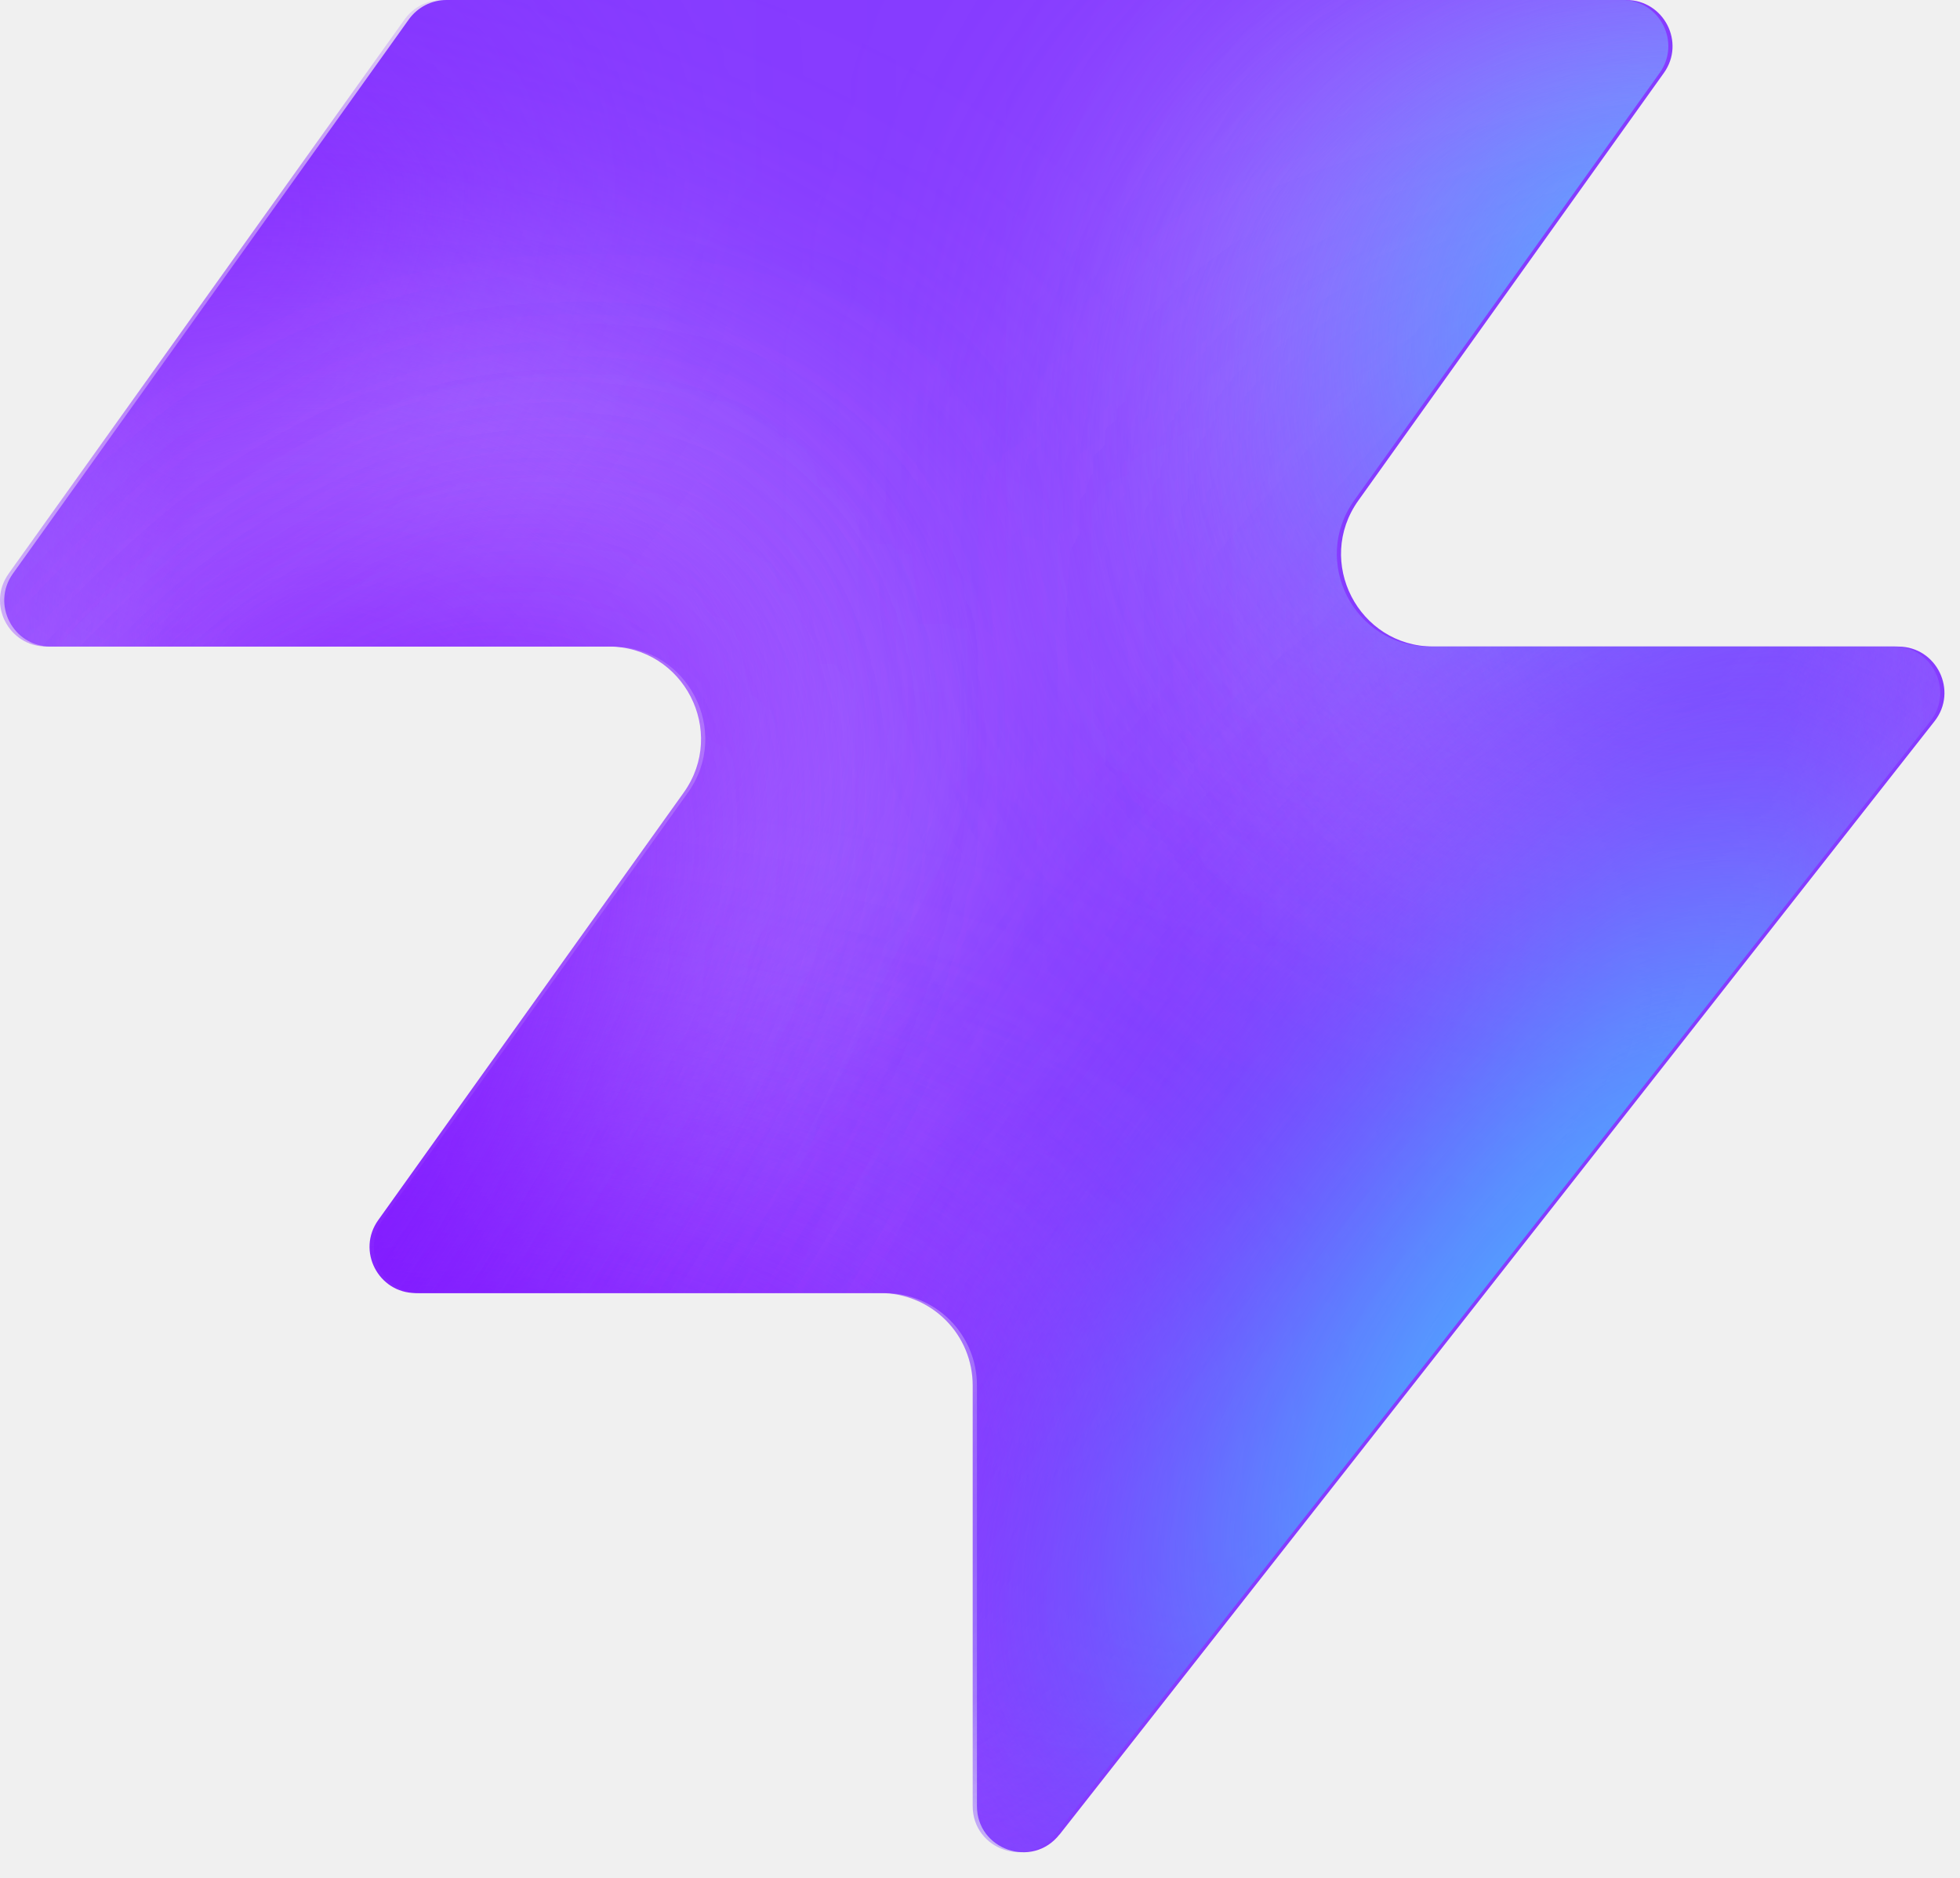
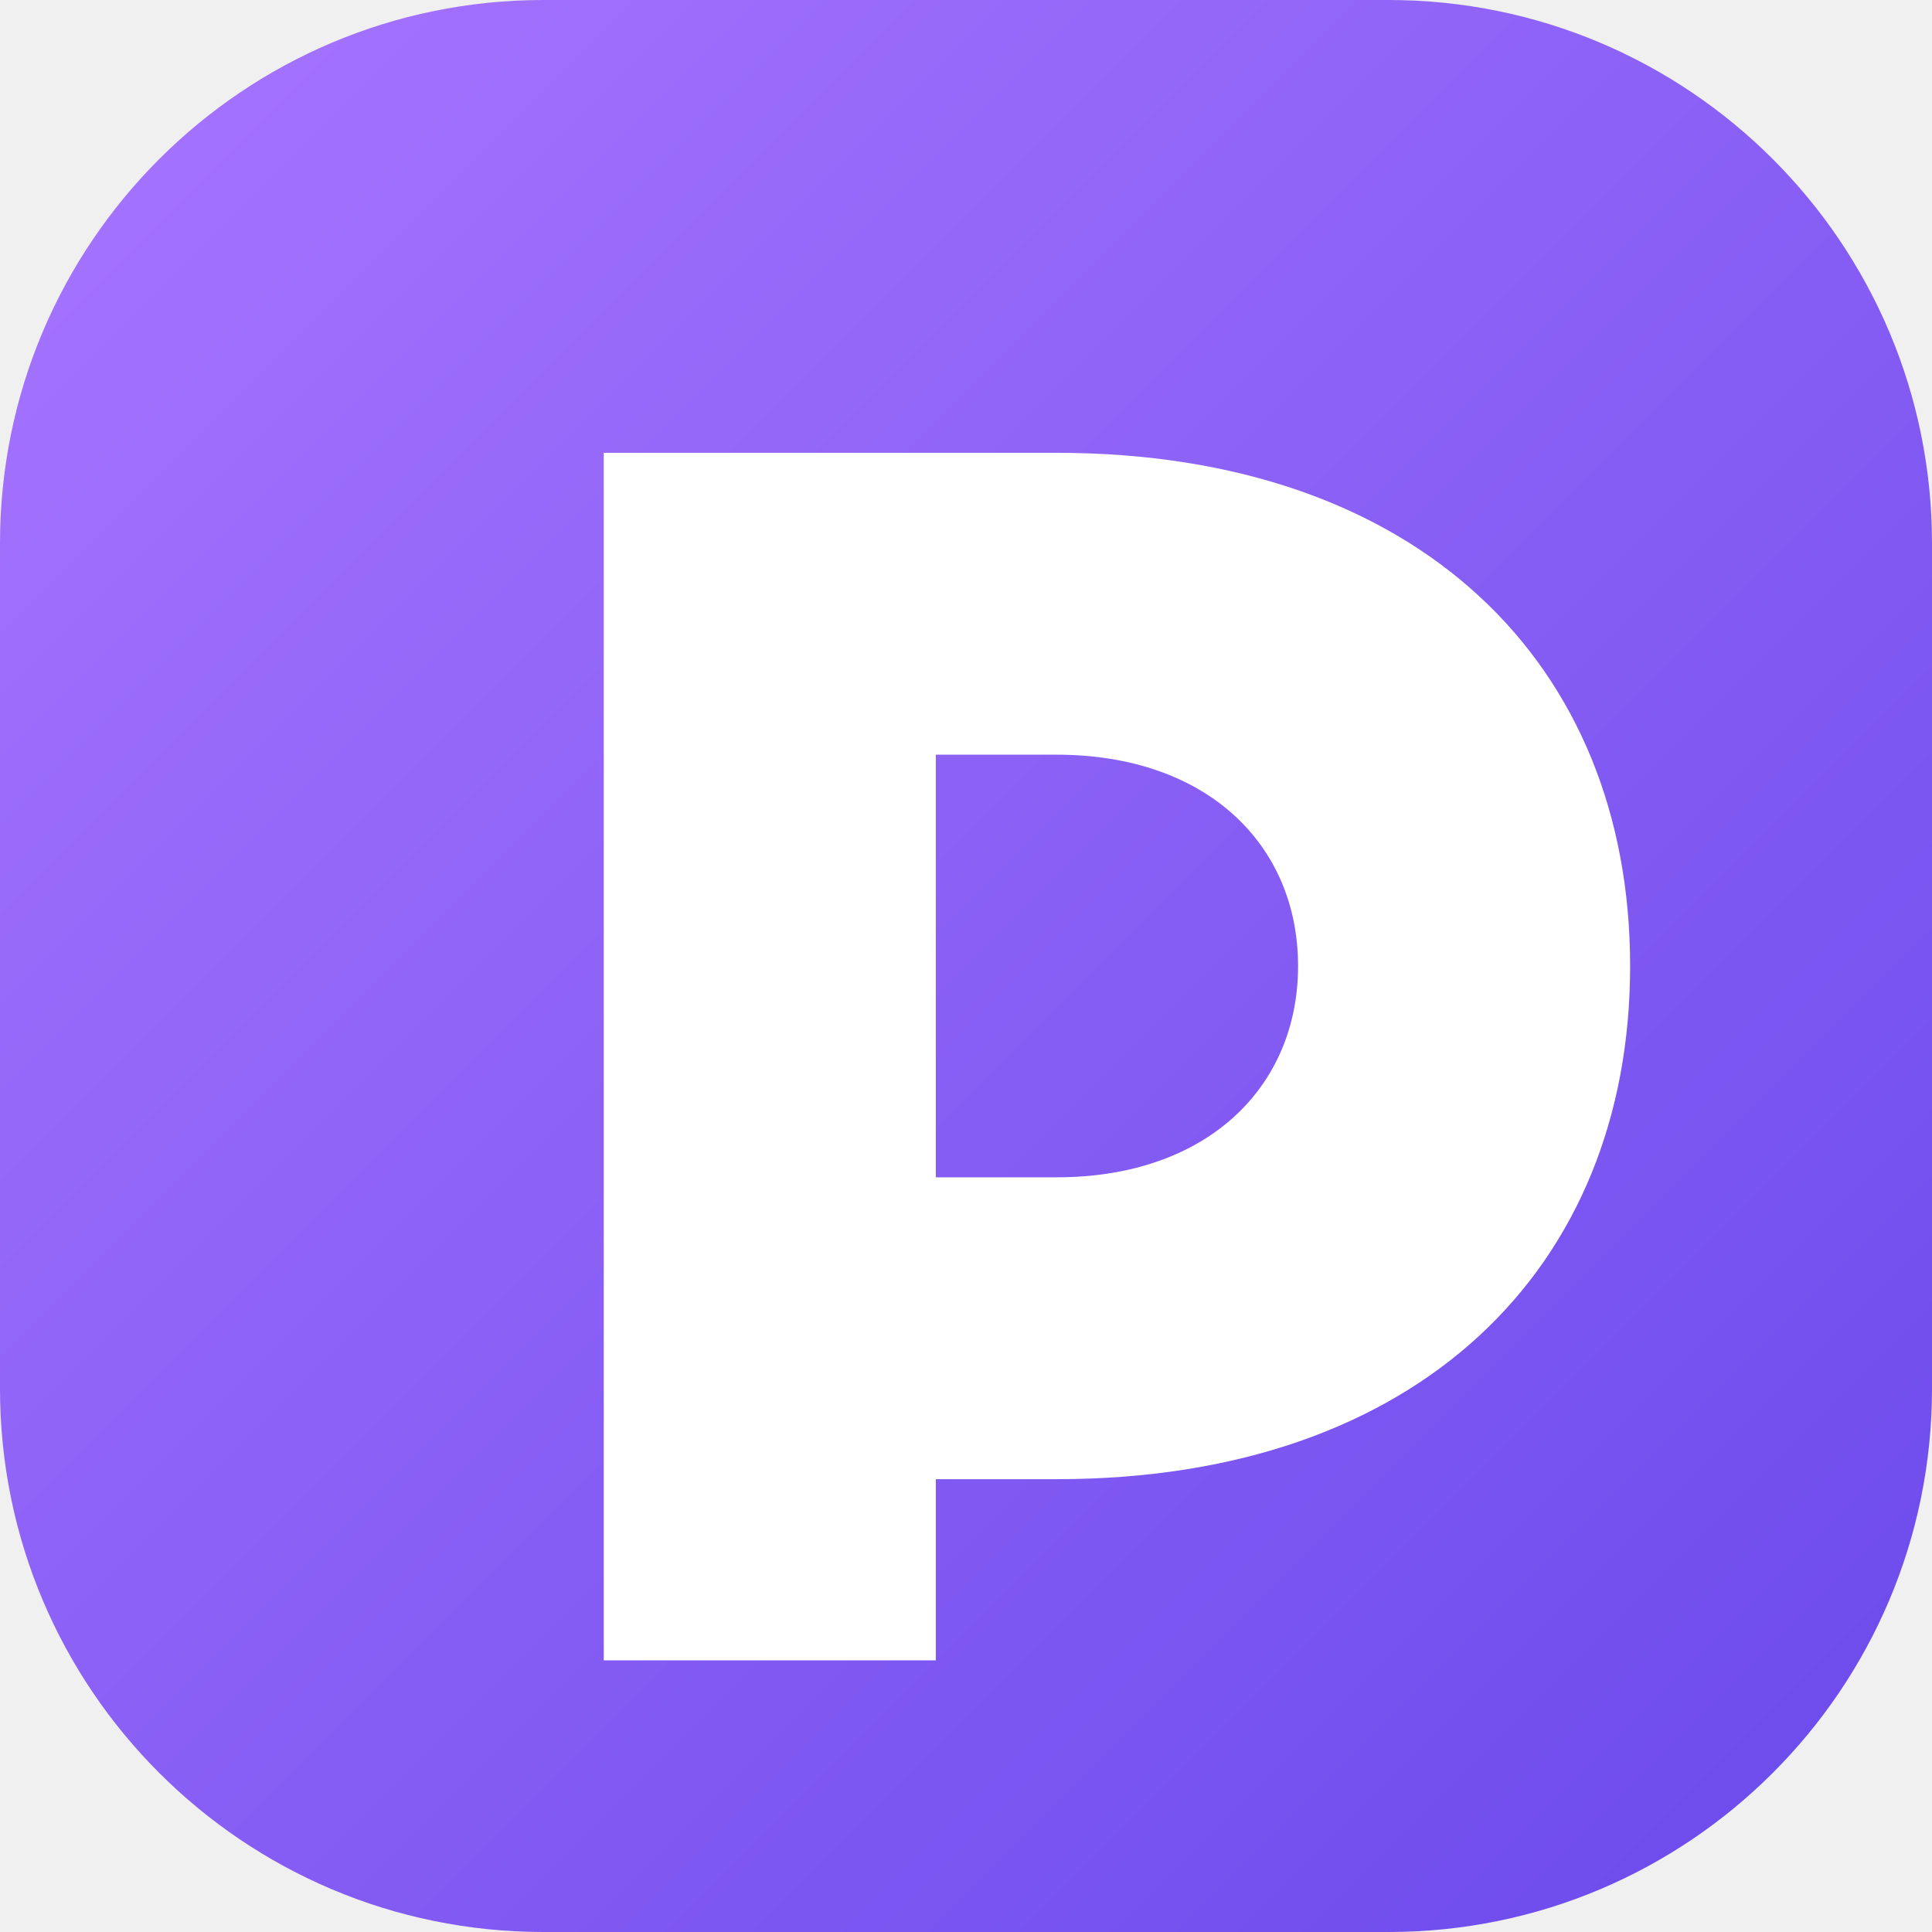
- <svg xmlns="http://www.w3.org/2000/svg" width="48" height="46" fill="none" viewBox="0 0 48 46">
-   <path fill="#863bff" d="M25.946 44.938c-.664.845-2.021.375-2.021-.698V33.937a2.26 2.26 0 0 0-2.262-2.262H10.287c-.92 0-1.456-1.04-.92-1.788l7.48-10.471c1.07-1.497 0-3.578-1.842-3.578H1.237c-.92 0-1.456-1.04-.92-1.788L10.013.474c.214-.297.556-.474.92-.474h28.894c.92 0 1.456 1.04.92 1.788l-7.48 10.471c-1.07 1.498 0 3.579 1.842 3.579h11.377c.943 0 1.473 1.088.89 1.83L25.947 44.94z" style="fill:#863bff;fill:color(display-p3 .525 .23 1);fill-opacity:1" />
-   <mask id="a" width="48" height="46" x="0" y="0" maskUnits="userSpaceOnUse" style="mask-type:alpha">
-     <path fill="#000" d="M25.842 44.938c-.664.844-2.021.375-2.021-.698V33.937a2.26 2.26 0 0 0-2.262-2.262H10.183c-.92 0-1.456-1.04-.92-1.788l7.48-10.471c1.07-1.498 0-3.579-1.842-3.579H1.133c-.92 0-1.456-1.04-.92-1.787L9.91.473c.214-.297.556-.474.92-.474h28.894c.92 0 1.456 1.04.92 1.788l-7.48 10.471c-1.07 1.498 0 3.578 1.842 3.578h11.377c.943 0 1.473 1.088.89 1.832L25.843 44.94z" style="fill:#000;fill-opacity:1" />
-   </mask>
-   <g mask="url(#a)">
-     <g filter="url(#b)">
-       <ellipse cx="5.508" cy="14.704" fill="#ede6ff" rx="5.508" ry="14.704" style="fill:#ede6ff;fill:color(display-p3 .927 .903 1);fill-opacity:1" transform="matrix(.00324 1 1 -.00324 -4.47 31.516)" />
-     </g>
-     <g filter="url(#c)">
-       <ellipse cx="10.399" cy="29.851" fill="#ede6ff" rx="10.399" ry="29.851" style="fill:#ede6ff;fill:color(display-p3 .927 .903 1);fill-opacity:1" transform="matrix(.00324 1 1 -.00324 -39.328 7.883)" />
-     </g>
-     <g filter="url(#d)">
-       <ellipse cx="5.508" cy="30.487" fill="#7e14ff" rx="5.508" ry="30.487" style="fill:#7e14ff;fill:color(display-p3 .492 .077 1);fill-opacity:1" transform="rotate(89.814 -25.913 -14.639)scale(1 -1)" />
-     </g>
-     <g filter="url(#e)">
-       <ellipse cx="5.508" cy="30.599" fill="#7e14ff" rx="5.508" ry="30.599" style="fill:#7e14ff;fill:color(display-p3 .492 .077 1);fill-opacity:1" transform="rotate(89.814 -32.644 -3.334)scale(1 -1)" />
-     </g>
-     <g filter="url(#f)">
-       <ellipse cx="5.508" cy="30.599" fill="#7e14ff" rx="5.508" ry="30.599" style="fill:#7e14ff;fill:color(display-p3 .492 .077 1);fill-opacity:1" transform="matrix(.00324 1 1 -.00324 -34.34 30.47)" />
-     </g>
-     <g filter="url(#g)">
-       <ellipse cx="14.072" cy="22.078" fill="#ede6ff" rx="14.072" ry="22.078" style="fill:#ede6ff;fill:color(display-p3 .927 .903 1);fill-opacity:1" transform="rotate(93.35 24.506 48.493)scale(-1 1)" />
-     </g>
-     <g filter="url(#h)">
-       <ellipse cx="3.47" cy="21.501" fill="#7e14ff" rx="3.47" ry="21.501" style="fill:#7e14ff;fill:color(display-p3 .492 .077 1);fill-opacity:1" transform="rotate(89.009 28.708 47.59)scale(-1 1)" />
-     </g>
-     <g filter="url(#i)">
-       <ellipse cx="3.47" cy="21.501" fill="#7e14ff" rx="3.47" ry="21.501" style="fill:#7e14ff;fill:color(display-p3 .492 .077 1);fill-opacity:1" transform="rotate(89.009 28.708 47.59)scale(-1 1)" />
-     </g>
-     <g filter="url(#j)">
-       <ellipse cx=".387" cy="8.972" fill="#7e14ff" rx="4.407" ry="29.108" style="fill:#7e14ff;fill:color(display-p3 .492 .077 1);fill-opacity:1" transform="rotate(39.51 .387 8.972)" />
-     </g>
-     <g filter="url(#k)">
-       <ellipse cx="47.523" cy="-6.092" fill="#7e14ff" rx="4.407" ry="29.108" style="fill:#7e14ff;fill:color(display-p3 .492 .077 1);fill-opacity:1" transform="rotate(37.892 47.523 -6.092)" />
-     </g>
-     <g filter="url(#l)">
-       <ellipse cx="41.412" cy="6.333" fill="#47bfff" rx="5.971" ry="9.665" style="fill:#47bfff;fill:color(display-p3 .28 .748 1);fill-opacity:1" transform="rotate(37.892 41.412 6.333)" />
-     </g>
-     <g filter="url(#m)">
-       <ellipse cx="-1.879" cy="38.332" fill="#7e14ff" rx="4.407" ry="29.108" style="fill:#7e14ff;fill:color(display-p3 .492 .077 1);fill-opacity:1" transform="rotate(37.892 -1.88 38.332)" />
-     </g>
-     <g filter="url(#n)">
-       <ellipse cx="-1.879" cy="38.332" fill="#7e14ff" rx="4.407" ry="29.108" style="fill:#7e14ff;fill:color(display-p3 .492 .077 1);fill-opacity:1" transform="rotate(37.892 -1.88 38.332)" />
-     </g>
-     <g filter="url(#o)">
-       <ellipse cx="35.651" cy="29.907" fill="#7e14ff" rx="4.407" ry="29.108" style="fill:#7e14ff;fill:color(display-p3 .492 .077 1);fill-opacity:1" transform="rotate(37.892 35.651 29.907)" />
-     </g>
-     <g filter="url(#p)">
-       <ellipse cx="38.418" cy="32.4" fill="#47bfff" rx="5.971" ry="15.297" style="fill:#47bfff;fill:color(display-p3 .28 .748 1);fill-opacity:1" transform="rotate(37.892 38.418 32.4)" />
-     </g>
-   </g>
+ <svg xmlns="http://www.w3.org/2000/svg" viewBox="0 0 64 64">
  <defs>
-     <filter id="b" width="60.045" height="41.654" x="-19.77" y="16.149" color-interpolation-filters="sRGB" filterUnits="userSpaceOnUse">
-       <feFlood flood-opacity="0" result="BackgroundImageFix" />
-       <feBlend in="SourceGraphic" in2="BackgroundImageFix" result="shape" />
-       <feGaussianBlur result="effect1_foregroundBlur_2002_17158" stdDeviation="7.659" />
-     </filter>
-     <filter id="c" width="90.34" height="51.437" x="-54.613" y="-7.533" color-interpolation-filters="sRGB" filterUnits="userSpaceOnUse">
-       <feFlood flood-opacity="0" result="BackgroundImageFix" />
-       <feBlend in="SourceGraphic" in2="BackgroundImageFix" result="shape" />
-       <feGaussianBlur result="effect1_foregroundBlur_2002_17158" stdDeviation="7.659" />
-     </filter>
-     <filter id="d" width="79.355" height="29.4" x="-49.64" y="2.03" color-interpolation-filters="sRGB" filterUnits="userSpaceOnUse">
-       <feFlood flood-opacity="0" result="BackgroundImageFix" />
-       <feBlend in="SourceGraphic" in2="BackgroundImageFix" result="shape" />
-       <feGaussianBlur result="effect1_foregroundBlur_2002_17158" stdDeviation="4.596" />
-     </filter>
-     <filter id="e" width="79.579" height="29.4" x="-45.045" y="20.029" color-interpolation-filters="sRGB" filterUnits="userSpaceOnUse">
-       <feFlood flood-opacity="0" result="BackgroundImageFix" />
-       <feBlend in="SourceGraphic" in2="BackgroundImageFix" result="shape" />
-       <feGaussianBlur result="effect1_foregroundBlur_2002_17158" stdDeviation="4.596" />
-     </filter>
-     <filter id="f" width="79.579" height="29.4" x="-43.513" y="21.178" color-interpolation-filters="sRGB" filterUnits="userSpaceOnUse">
-       <feFlood flood-opacity="0" result="BackgroundImageFix" />
-       <feBlend in="SourceGraphic" in2="BackgroundImageFix" result="shape" />
-       <feGaussianBlur result="effect1_foregroundBlur_2002_17158" stdDeviation="4.596" />
-     </filter>
-     <filter id="g" width="74.749" height="58.852" x="15.756" y="-17.901" color-interpolation-filters="sRGB" filterUnits="userSpaceOnUse">
-       <feFlood flood-opacity="0" result="BackgroundImageFix" />
-       <feBlend in="SourceGraphic" in2="BackgroundImageFix" result="shape" />
-       <feGaussianBlur result="effect1_foregroundBlur_2002_17158" stdDeviation="7.659" />
-     </filter>
-     <filter id="h" width="61.377" height="25.362" x="23.548" y="2.284" color-interpolation-filters="sRGB" filterUnits="userSpaceOnUse">
-       <feFlood flood-opacity="0" result="BackgroundImageFix" />
-       <feBlend in="SourceGraphic" in2="BackgroundImageFix" result="shape" />
-       <feGaussianBlur result="effect1_foregroundBlur_2002_17158" stdDeviation="4.596" />
-     </filter>
-     <filter id="i" width="61.377" height="25.362" x="23.548" y="2.284" color-interpolation-filters="sRGB" filterUnits="userSpaceOnUse">
-       <feFlood flood-opacity="0" result="BackgroundImageFix" />
-       <feBlend in="SourceGraphic" in2="BackgroundImageFix" result="shape" />
-       <feGaussianBlur result="effect1_foregroundBlur_2002_17158" stdDeviation="4.596" />
-     </filter>
-     <filter id="j" width="56.045" height="63.649" x="-27.636" y="-22.853" color-interpolation-filters="sRGB" filterUnits="userSpaceOnUse">
-       <feFlood flood-opacity="0" result="BackgroundImageFix" />
-       <feBlend in="SourceGraphic" in2="BackgroundImageFix" result="shape" />
-       <feGaussianBlur result="effect1_foregroundBlur_2002_17158" stdDeviation="4.596" />
-     </filter>
-     <filter id="k" width="54.814" height="64.646" x="20.116" y="-38.415" color-interpolation-filters="sRGB" filterUnits="userSpaceOnUse">
-       <feFlood flood-opacity="0" result="BackgroundImageFix" />
-       <feBlend in="SourceGraphic" in2="BackgroundImageFix" result="shape" />
-       <feGaussianBlur result="effect1_foregroundBlur_2002_17158" stdDeviation="4.596" />
-     </filter>
-     <filter id="l" width="33.541" height="35.313" x="24.641" y="-11.323" color-interpolation-filters="sRGB" filterUnits="userSpaceOnUse">
-       <feFlood flood-opacity="0" result="BackgroundImageFix" />
-       <feBlend in="SourceGraphic" in2="BackgroundImageFix" result="shape" />
-       <feGaussianBlur result="effect1_foregroundBlur_2002_17158" stdDeviation="4.596" />
-     </filter>
-     <filter id="m" width="54.814" height="64.646" x="-29.286" y="6.009" color-interpolation-filters="sRGB" filterUnits="userSpaceOnUse">
-       <feFlood flood-opacity="0" result="BackgroundImageFix" />
-       <feBlend in="SourceGraphic" in2="BackgroundImageFix" result="shape" />
-       <feGaussianBlur result="effect1_foregroundBlur_2002_17158" stdDeviation="4.596" />
-     </filter>
-     <filter id="n" width="54.814" height="64.646" x="-29.286" y="6.009" color-interpolation-filters="sRGB" filterUnits="userSpaceOnUse">
-       <feFlood flood-opacity="0" result="BackgroundImageFix" />
-       <feBlend in="SourceGraphic" in2="BackgroundImageFix" result="shape" />
-       <feGaussianBlur result="effect1_foregroundBlur_2002_17158" stdDeviation="4.596" />
-     </filter>
-     <filter id="o" width="54.814" height="64.646" x="8.244" y="-2.416" color-interpolation-filters="sRGB" filterUnits="userSpaceOnUse">
-       <feFlood flood-opacity="0" result="BackgroundImageFix" />
-       <feBlend in="SourceGraphic" in2="BackgroundImageFix" result="shape" />
-       <feGaussianBlur result="effect1_foregroundBlur_2002_17158" stdDeviation="4.596" />
-     </filter>
-     <filter id="p" width="39.409" height="43.623" x="18.713" y="10.588" color-interpolation-filters="sRGB" filterUnits="userSpaceOnUse">
-       <feFlood flood-opacity="0" result="BackgroundImageFix" />
-       <feBlend in="SourceGraphic" in2="BackgroundImageFix" result="shape" />
-       <feGaussianBlur result="effect1_foregroundBlur_2002_17158" stdDeviation="4.596" />
-     </filter>
+     <linearGradient id="g" x1="0" x2="1" y1="0" y2="1">
+       <stop stop-color="#a875ff" />
+       <stop offset="1" stop-color="#6949eb" />
+     </linearGradient>
  </defs>
+   <rect width="64" height="64" rx="18" fill="url(#g)" />
+   <path d="M20 15h15c12 0 19 7 19 17S47 49 35 49h-4v-10h4c5 0 8-3 8-7s-3-7-8-7h-4v30H20V15Z" fill="#fff" />
</svg>
